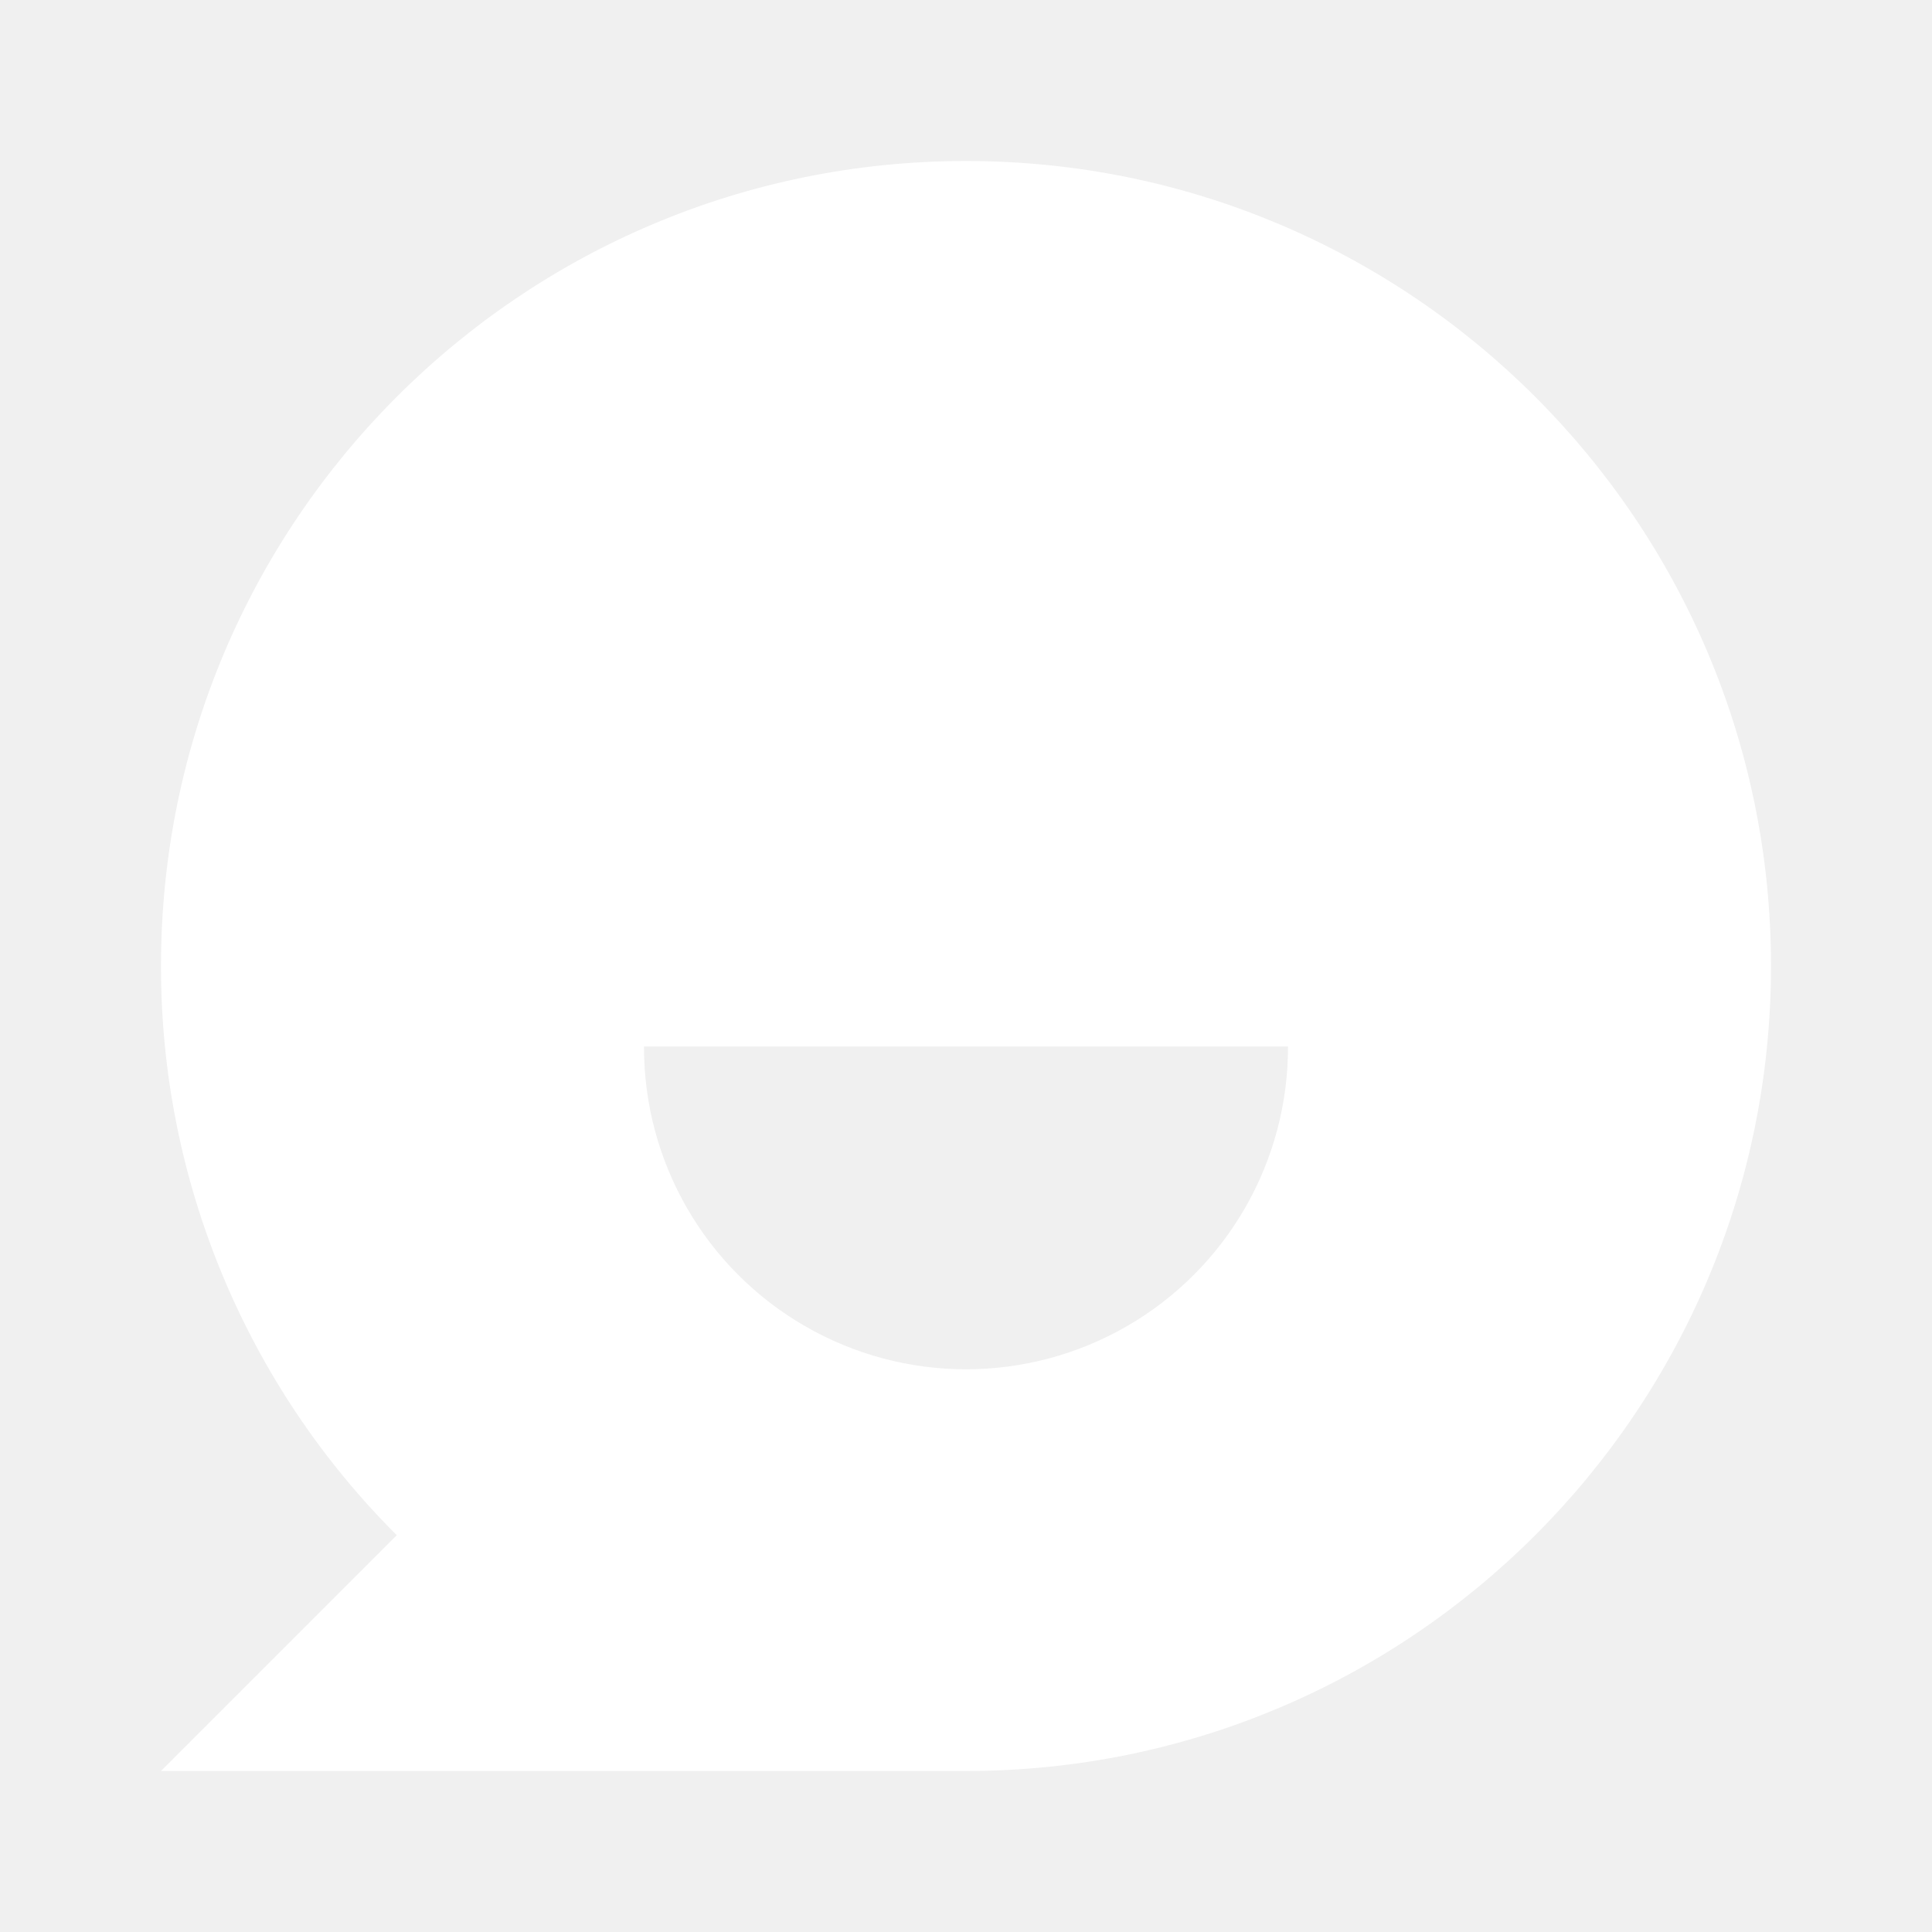
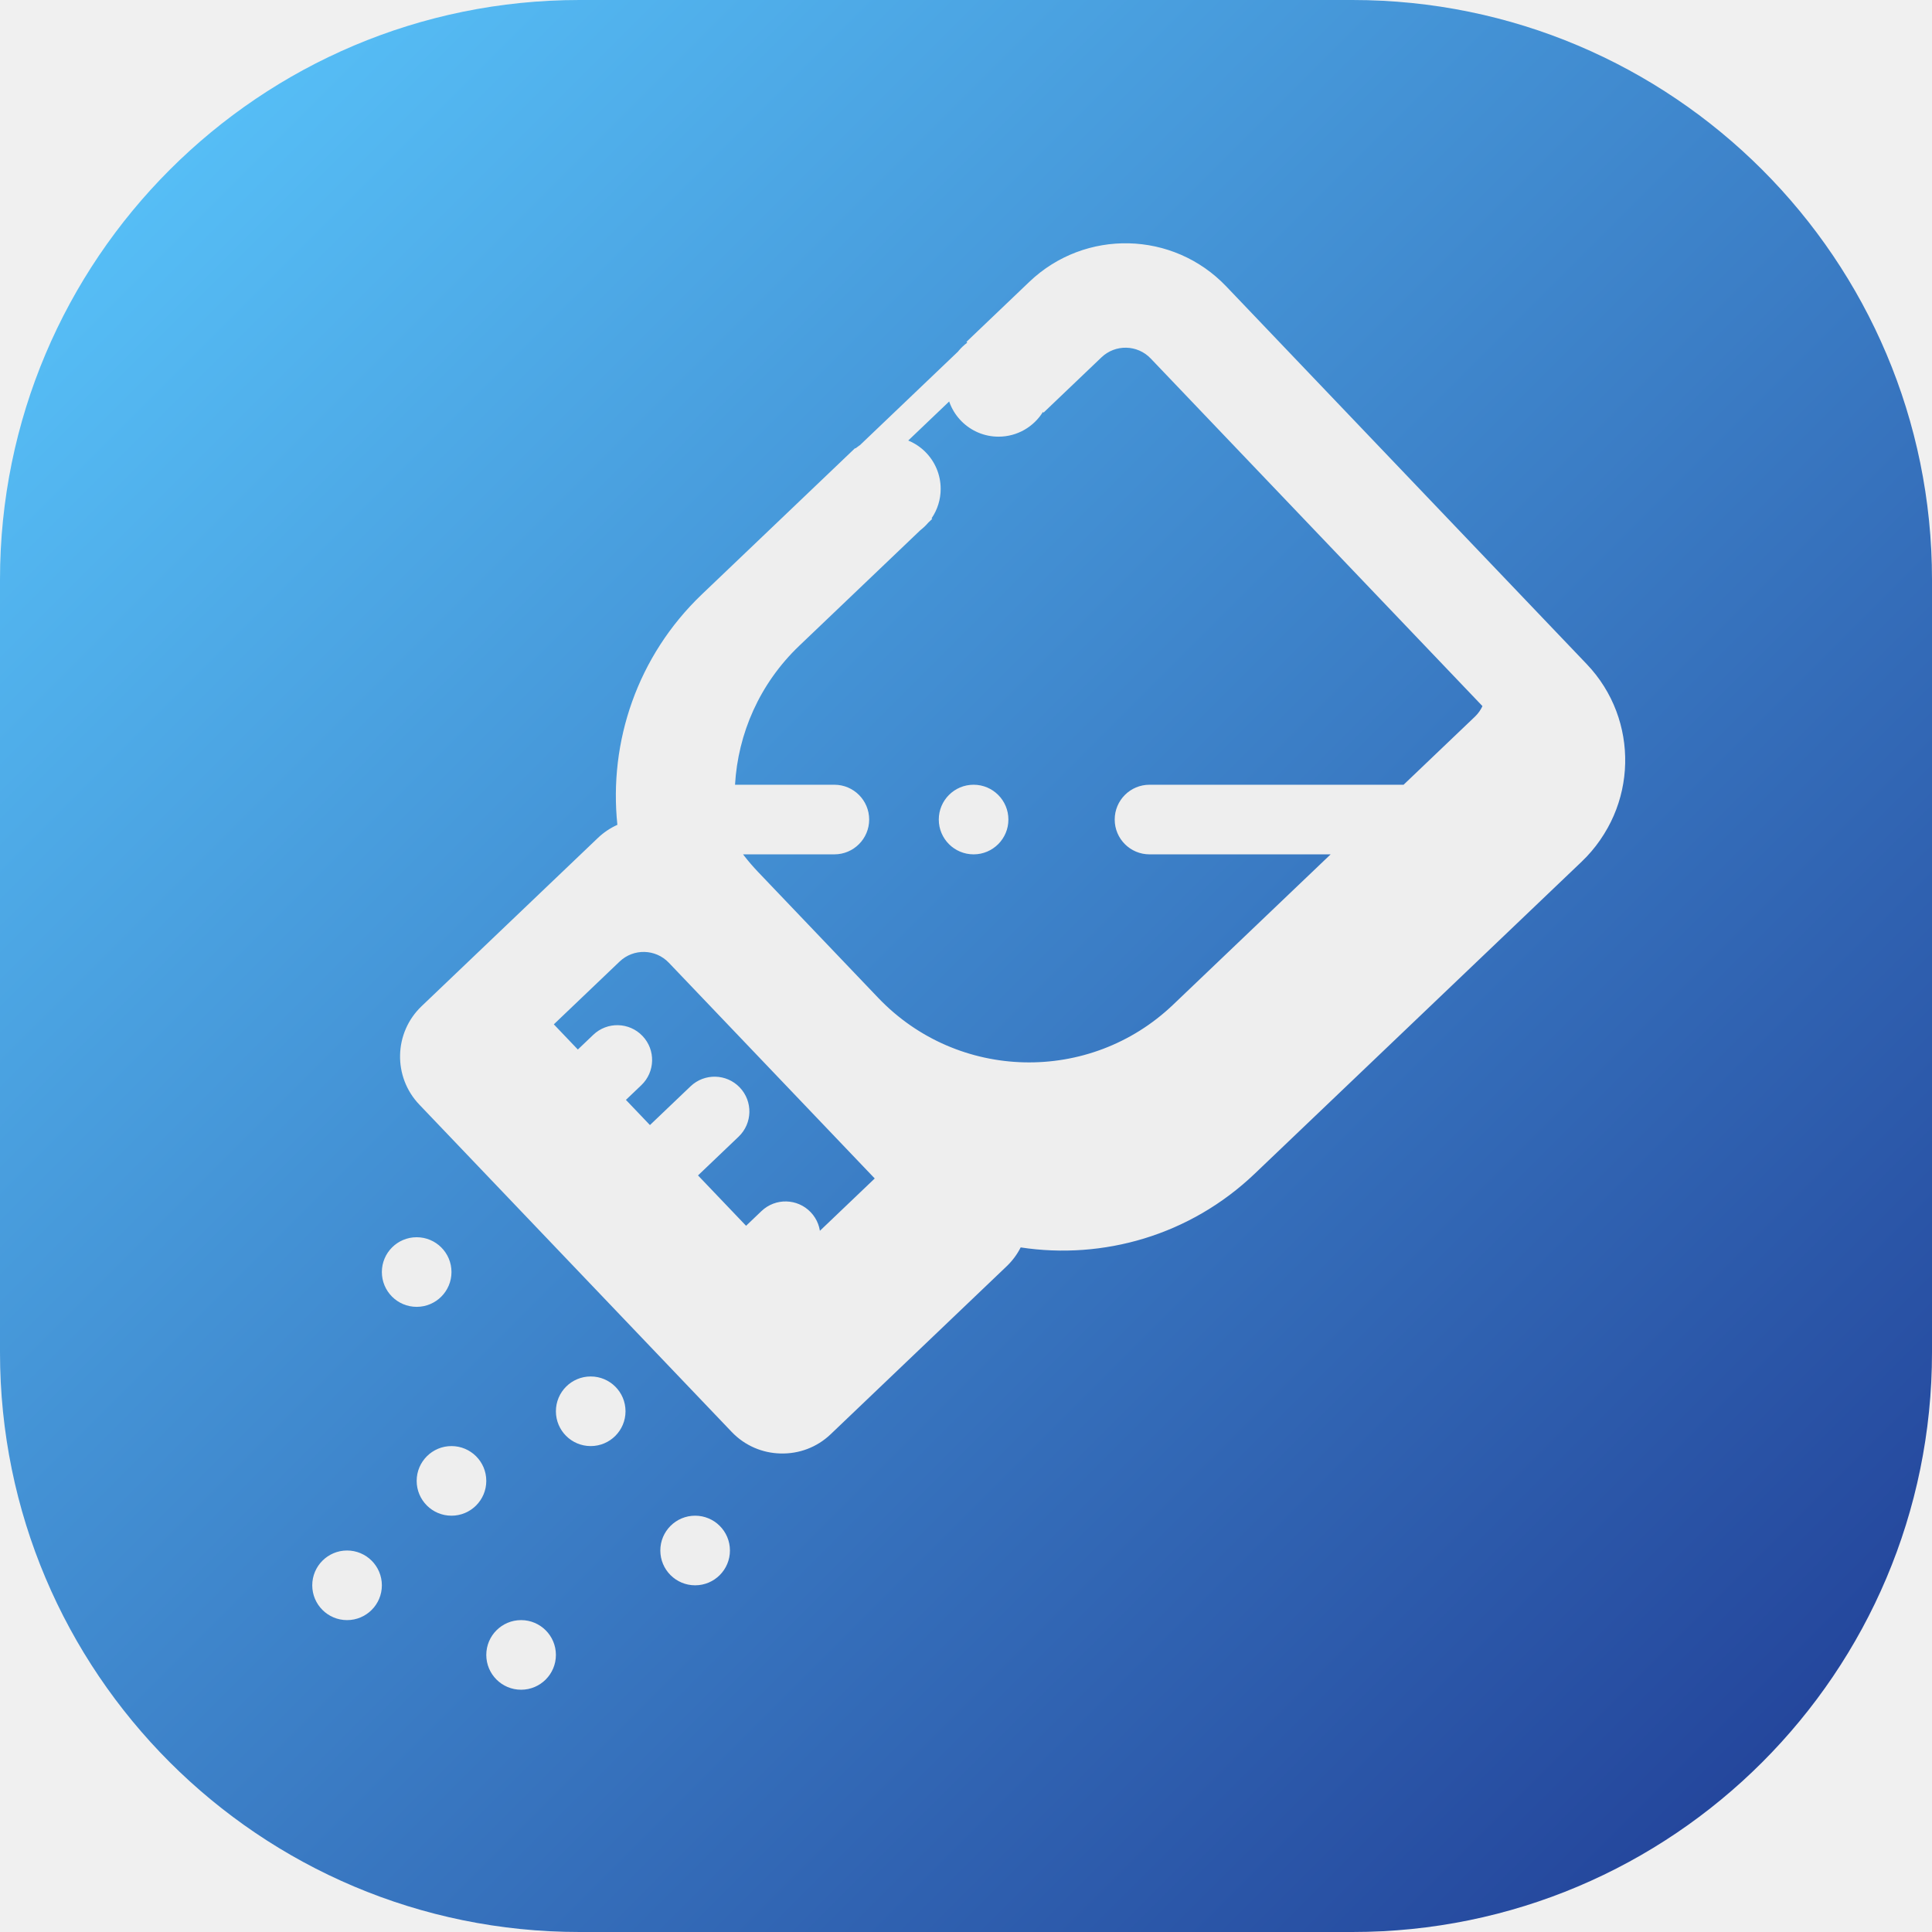
- <svg xmlns="http://www.w3.org/2000/svg" t="1689268760074" class="icon" viewBox="0 0 1024 1024" version="1.1" p-id="1302" width="200" height="200">
-   <path d="M210.304 813.696A425.344 425.344 0 0 1 85.333 512C85.333 276.352 276.352 85.333 512 85.333s426.667 191.019 426.667 426.667-191.019 426.667-426.667 426.667H85.333l124.971-124.971zM341.333 554.667a170.667 170.667 0 1 0 341.333 0H341.333z" p-id="1303" fill="#ffffff" />
+ <svg width="1024" height="1024" version="1.1" viewBox="0 0 1024 1024">
+   <defs>
+     <linearGradient id="linearGradient" x1="0" y1="0" x2="100%" y2="100%" gradientUnits="userSpaceOnUse">
+       <stop stop-color="#5BCAFF" />
+       <stop offset="1" stop-color="#1F3A93" />
+     </linearGradient>
+   </defs>
+   <rect width="1024" height="1024" fill="url(#linearGradient)" rx="30%" />
+   <path fill="#eee" d="m840.751,352.495l-190.823,-199.947c-28.103,-29.449 -74.758,-30.538 -104.207,-2.434l-173.286,165.38c-34.368,32.8 -49.413,78.234 -44.822,122.09a36.79,36.79 0 0 0 -10.322,6.95l-93.31,89.051c-14.722,14.052 -15.268,37.379 -1.216,52.102l165.38,173.288c14.052,14.724 37.379,15.268 52.103,1.218l93.308,-89.051a36.77,36.77 0 0 0 7.424,-9.987c43.595,6.633 89.681,-6.275 124.049,-39.074l173.288,-165.381c29.448,-28.103 30.537,-74.758 2.434,-104.205zm-372.019,267.247l-39.988,38.166c-7.363,7.024 -19.027,6.753 -26.051,-0.608l-114.495,-119.969c-7.026,-7.361 -6.753,-19.025 0.608,-26.053l39.99,-38.164c7.361,-7.026 19.025,-6.753 26.051,0.61l114.494,119.967c7.025,7.363 6.754,19.027 -0.609,26.051zm312.994,-239.882l-159.957,152.656c-44.171,42.155 -114.153,40.521 -156.308,-3.65l-63.607,-66.649c-42.157,-44.171 -40.523,-114.151 3.648,-156.307l159.959,-152.658c7.361,-7.026 19.025,-6.753 26.051,0.608l190.822,199.947c7.026,7.363 6.754,19.025 -0.608,26.053zm-597.777,441.938c-10.189,0 -18.449,8.259 -18.449,18.449c0,10.189 8.259,18.447 18.449,18.447c10.189,0 18.449,-8.258 18.449,-18.447c-0.001,-10.19 -8.26,-18.449 -18.449,-18.449zm55.345,-147.591c0,-10.187 -8.259,-18.449 -18.449,-18.449c-10.189,0 -18.449,8.261 -18.449,18.449c0,10.191 8.259,18.449 18.449,18.449c10.19,-0.001 18.449,-8.258 18.449,-18.449zm0,92.245c-10.189,0 -18.449,8.259 -18.449,18.449c0,10.187 8.259,18.449 18.449,18.449c10.189,0 18.449,-8.261 18.449,-18.449c0,-10.19 -8.259,-18.449 -18.449,-18.449zm36.898,92.241c-10.189,0 -18.449,8.261 -18.449,18.449c0,10.191 8.259,18.451 18.449,18.451c10.189,0 18.449,-8.259 18.449,-18.451c-0.001,-10.188 -8.26,-18.449 -18.449,-18.449zm564.795,-506.71l-191.056,-200.192c-28.138,-29.485 -74.85,-30.575 -104.334,-2.437l-33.364,31.842l0.445,0.408c-6.74,5.047 -11.102,13.097 -11.102,22.165c0,15.283 12.39,27.673 27.673,27.673c9.928,0 18.63,-5.231 23.513,-13.085l0.357,0.327l30.691,-29.291c7.37,-7.034 19.048,-6.761 26.083,0.609l191.056,200.192c6.923,7.255 6.753,18.67 -0.279,25.734l-191.403,0c-10.189,0 -18.449,8.259 -18.449,18.449c0,10.189 8.259,18.449 18.449,18.449l152.776,0l-121.856,116.296c-44.218,42.2 -114.269,40.571 -156.478,-3.631l-63.757,-66.805c-12.783,-13.412 -21.53,-29.199 -26.292,-45.86l48.57,0c10.189,0 18.449,-8.259 18.449,-18.449c0,-10.189 -8.259,-18.449 -18.449,-18.449l-52.651,0c1.556,-27.018 12.955,-53.531 34.077,-73.689l64.148,-61.22a27.858,27.858 0 0 0 4.19,-3.998l2.099,-2.004l-0.333,-0.305a27.533,27.533 0 0 0 4.815,-15.597c0,-15.285 -12.39,-27.673 -27.673,-27.673a27.557,27.557 0 0 0 -17.517,6.251l-0.179,-0.164l-81.108,77.407c-34.41,32.841 -49.473,78.329 -44.877,122.24a36.825,36.825 0 0 0 -10.334,6.958l-93.424,89.16c-14.74,14.069 -15.287,37.425 -1.218,52.165l165.582,173.5c14.069,14.742 37.425,15.287 52.167,1.219l93.422,-89.16a36.816,36.816 0 0 0 7.433,-9.999c43.648,6.641 89.791,-6.282 124.201,-39.122l173.5,-165.582c29.485,-28.137 30.575,-74.849 2.437,-104.332zm-372.474,304.471l-40.037,38.213c-7.372,7.034 -19.05,6.761 -26.083,-0.609l26.691,-25.474c7.37,-7.036 7.643,-18.714 0.609,-26.085c-7.034,-7.37 -18.712,-7.643 -26.083,-0.609l-26.693,25.474l-25.474,-26.692l40.039,-38.21c7.37,-7.034 7.643,-18.712 0.609,-26.084c-7.034,-7.37 -18.712,-7.643 -26.085,-0.609l-40.037,38.211l-12.737,-13.346l26.691,-25.474c7.372,-7.034 7.645,-18.712 0.609,-26.083c-7.034,-7.37 -18.712,-7.645 -26.083,-0.609l-26.692,25.474c-7.034,-7.37 -6.761,-19.048 0.609,-26.083l40.039,-38.213c7.37,-7.034 19.048,-6.761 26.083,0.611l114.634,120.115c7.034,7.371 6.763,19.049 -0.609,26.082zm-155.424,73.101c-10.189,0 -18.449,8.259 -18.449,18.449c0,10.187 8.259,18.449 18.449,18.449c10.189,0 18.449,-8.261 18.449,-18.449c0,-10.19 -8.26,-18.449 -18.449,-18.449zm202.935,-276.73c10.189,0 18.449,-8.259 18.449,-18.449c0,-10.189 -8.259,-18.449 -18.449,-18.449c-10.189,0 -18.449,8.259 -18.449,18.449c0,10.19 8.26,18.449 18.449,18.449zm-147.589,350.524c-10.189,0 -18.449,8.259 -18.449,18.449c0,10.189 8.259,18.449 18.449,18.449c10.189,0 18.449,-8.259 18.449,-18.449c0,-10.19 -8.26,-18.449 -18.449,-18.449z" />
</svg>
